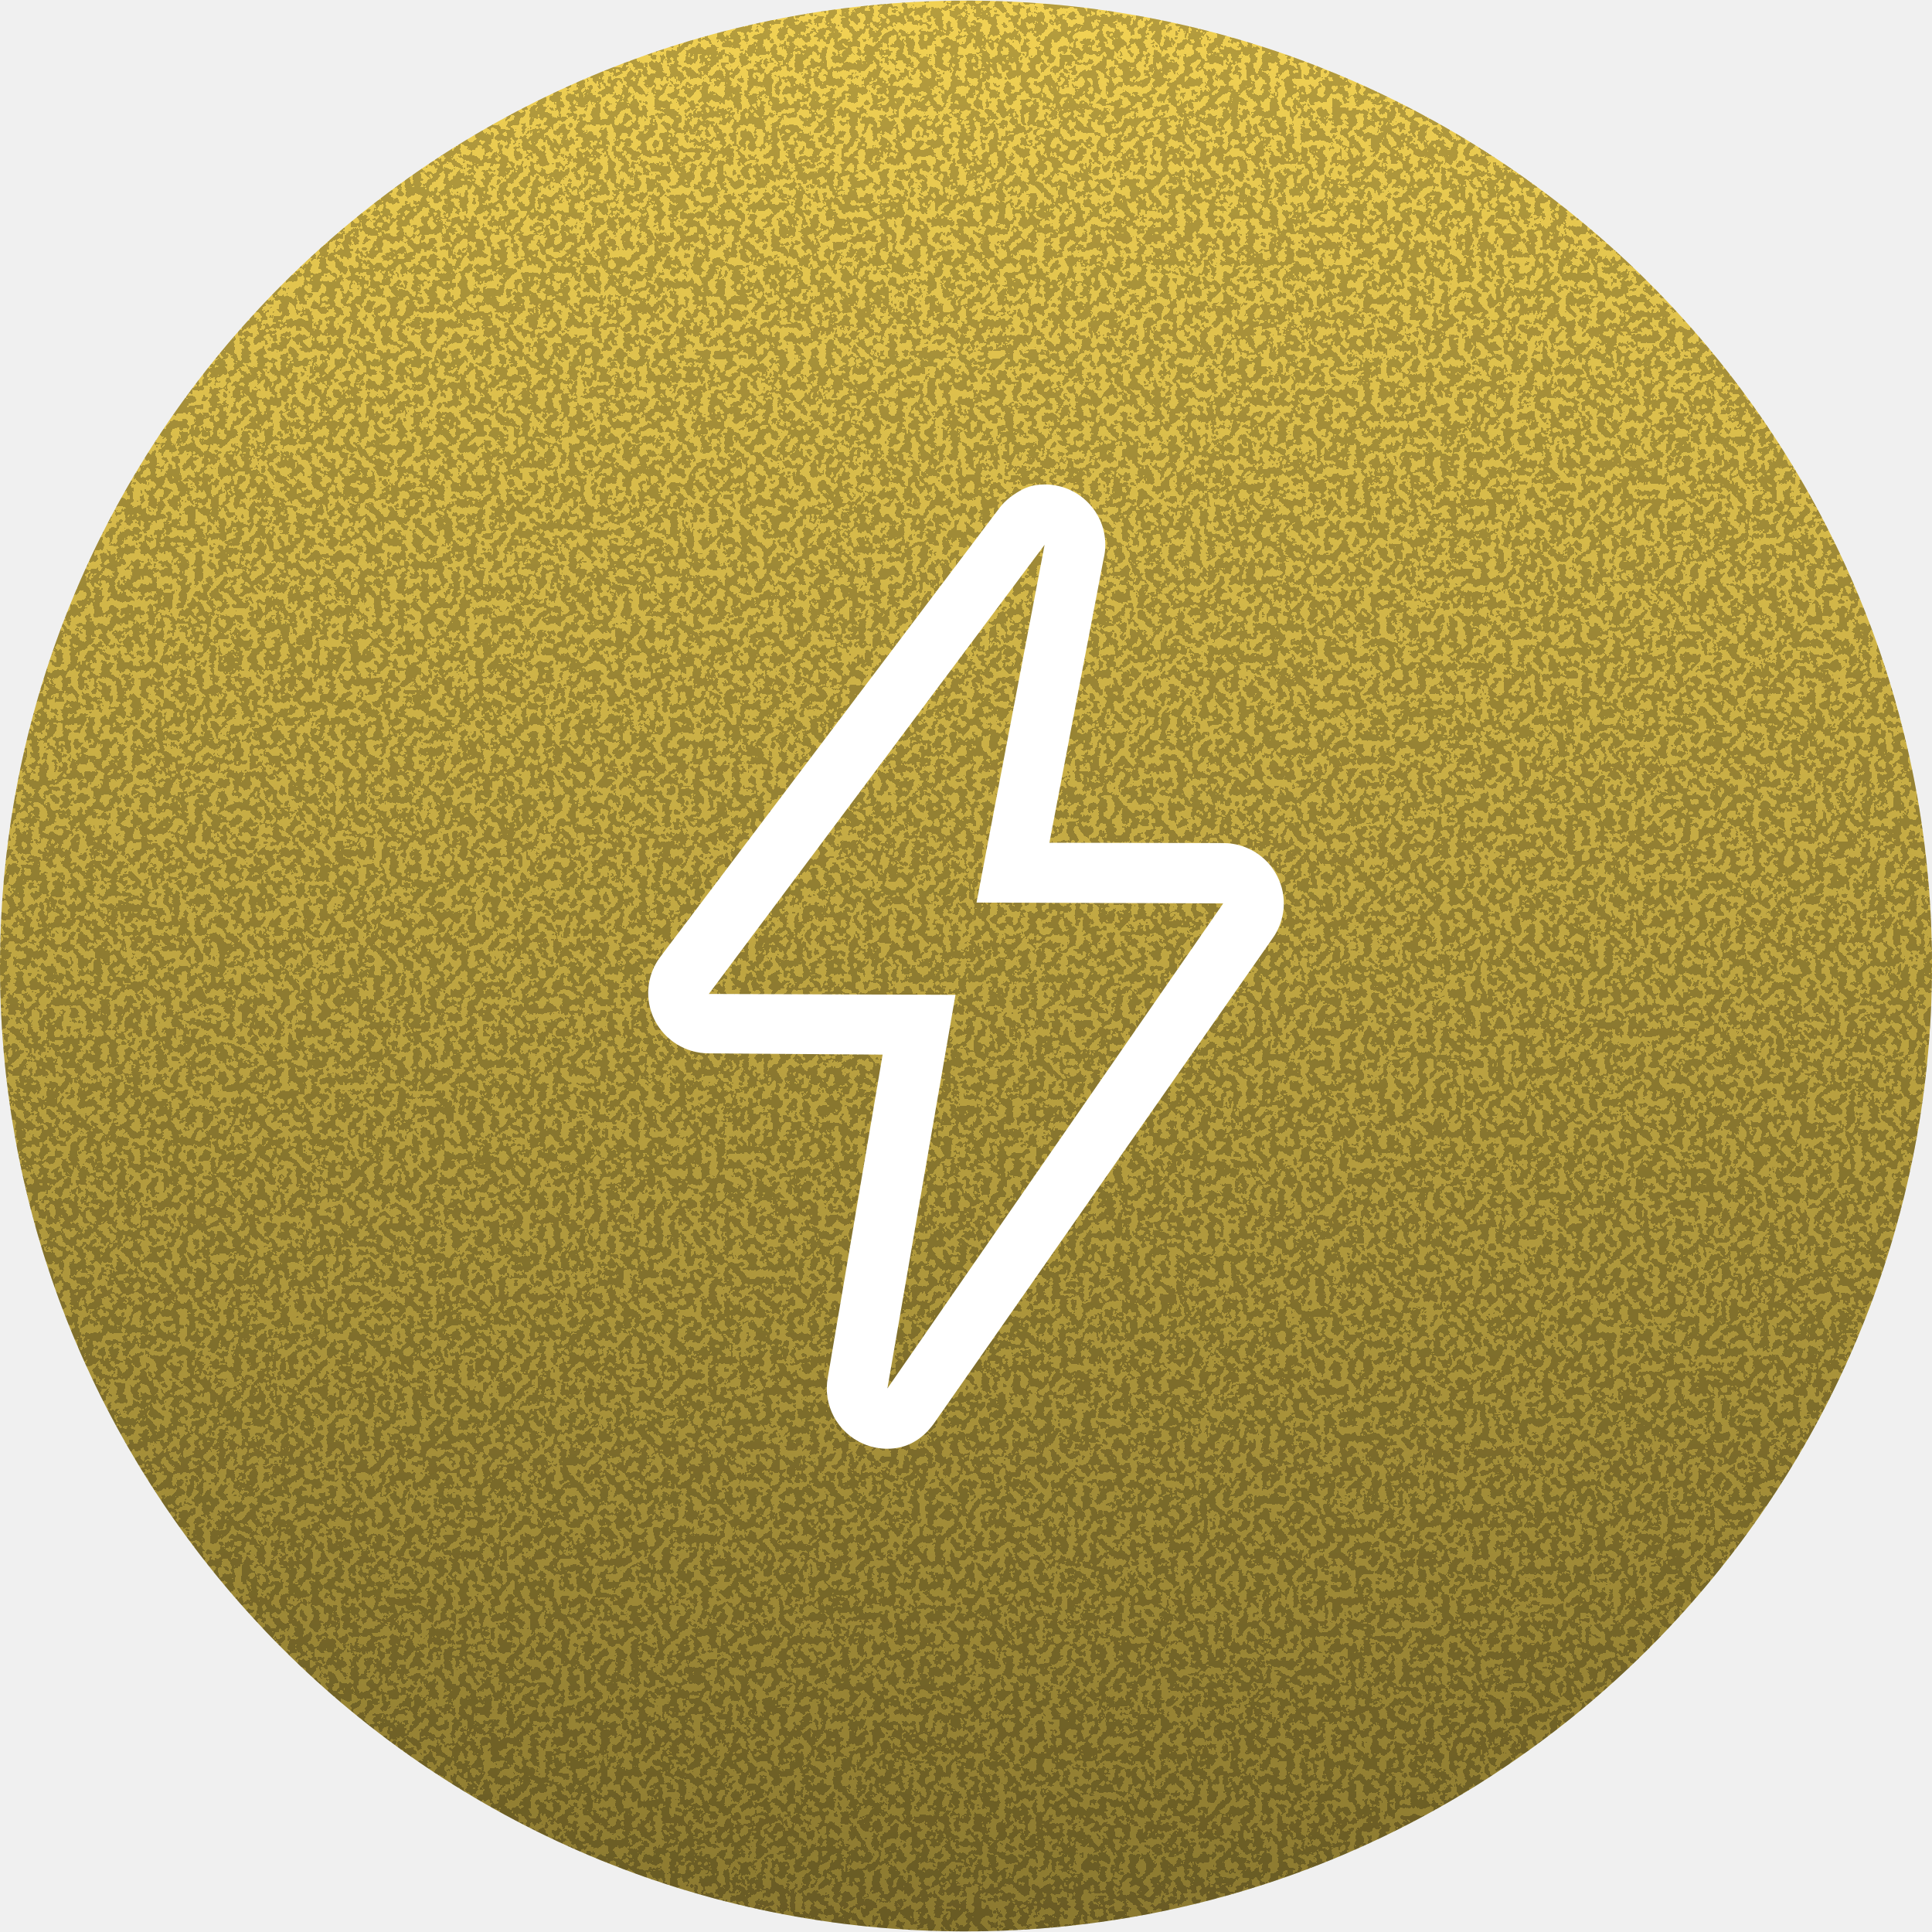
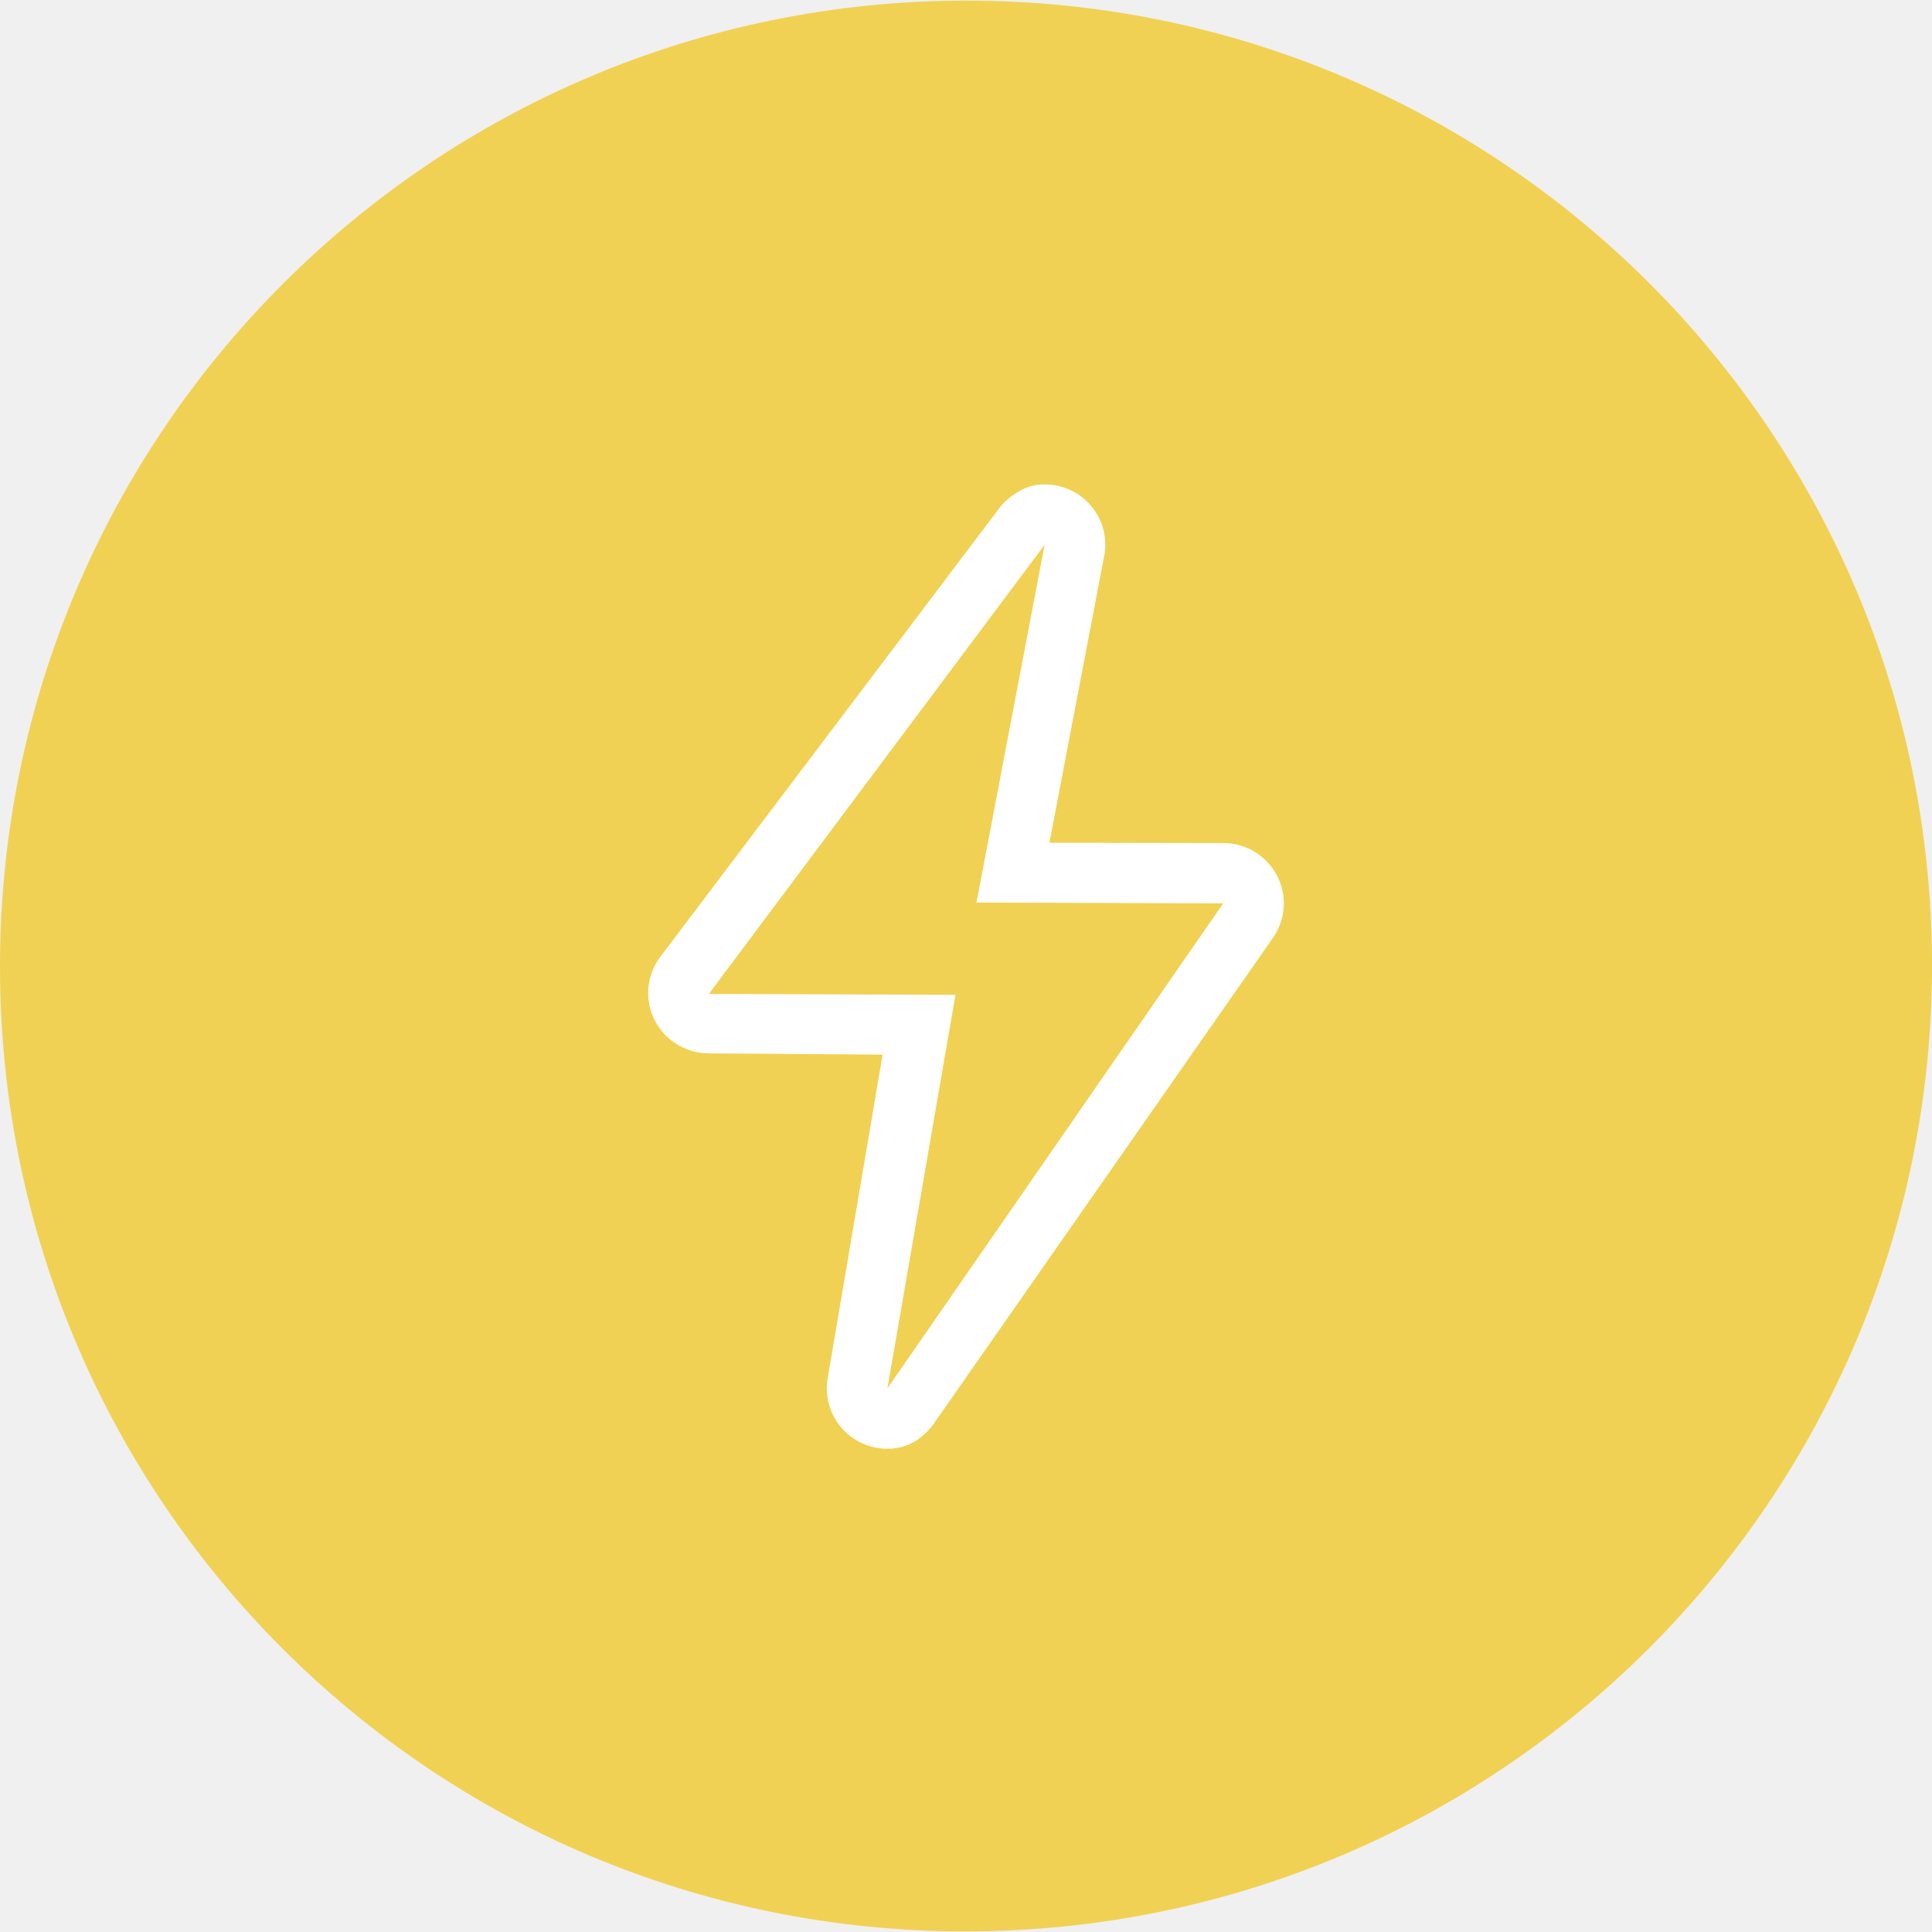
<svg xmlns="http://www.w3.org/2000/svg" width="124" height="124" viewBox="0 0 124 124" fill="none">
-   <g filter="url(#filter0_n_12_5847)">
-     <path d="M124 61.961C124 27.741 96.242 0.018 62 0.039C27.758 0.061 -4.20686e-06 27.819 -2.71011e-06 62.039C-1.21336e-06 96.259 27.758 123.982 62 123.961C96.242 123.939 124 96.181 124 61.961Z" fill="url(#paint0_linear_12_5847)" />
-   </g>
-   <g clip-path="url(#clip0_12_5847)">
+   <path d="M124 61.961C124 27.741 96.242 0.018 62 0.039C27.758 0.061 -4.20686e-06 27.819 -2.71011e-06 62.039C-1.21336e-06 96.259 27.758 123.982 62 123.961C96.242 123.939 124 96.181 124 61.961Z" fill="#F1D153" />
+   <g clip-path="url(#clip0_84_2358)">
    <path d="M67.045 34.966L62.674 57.929L78.507 57.983L56.956 89.112L61.326 63.849L45.494 63.794L67.045 34.966ZM67.048 31.093C66.943 31.093 66.839 31.096 66.736 31.104C66.052 31.16 65.599 31.388 65.061 31.749C64.759 31.951 64.486 32.194 64.251 32.472C64.18 32.555 64.114 32.642 64.051 32.731L42.346 61.458C41.489 62.633 41.363 64.183 42.021 65.479C42.679 66.775 44.008 67.596 45.466 67.607L56.648 67.688L53.132 88.4C52.798 90.18 53.747 91.954 55.418 92.669C55.903 92.878 56.426 92.985 56.955 92.985C58.172 92.985 59.172 92.415 59.923 91.387L81.656 60.257C82.513 59.083 82.638 57.53 81.98 56.236C81.323 54.941 79.993 54.119 78.535 54.109L67.354 54.089L70.831 35.878C70.905 35.58 70.942 35.273 70.942 34.966C70.942 32.871 69.273 31.162 67.185 31.095C67.139 31.093 67.093 31.093 67.048 31.093L67.048 31.093Z" fill="white" />
  </g>
  <defs>
-     <filter id="filter0_n_12_5847" x="0" y="0.039" width="124" height="123.921" filterUnits="userSpaceOnUse" color-interpolation-filters="sRGB">
-       <feFlood flood-opacity="0" result="BackgroundImageFix" />
-       <feBlend mode="normal" in="SourceGraphic" in2="BackgroundImageFix" result="shape" />
-       <feTurbulence type="fractalNoise" baseFrequency="2 2" stitchTiles="stitch" numOctaves="3" result="noise" seed="9303" />
-       <feColorMatrix in="noise" type="luminanceToAlpha" result="alphaNoise" />
-       <feComponentTransfer in="alphaNoise" result="coloredNoise1">
-         <feFuncA type="discrete" tableValues="1 1 1 1 1 1 1 1 1 1 1 1 1 1 1 1 1 1 1 1 1 1 1 1 1 1 1 1 1 1 1 1 1 1 1 1 1 1 1 1 1 1 1 1 1 1 1 1 1 1 1 0 0 0 0 0 0 0 0 0 0 0 0 0 0 0 0 0 0 0 0 0 0 0 0 0 0 0 0 0 0 0 0 0 0 0 0 0 0 0 0 0 0 0 0 0 0 0 0 0 " />
-       </feComponentTransfer>
-       <feComposite operator="in" in2="shape" in="coloredNoise1" result="noise1Clipped" />
-       <feFlood flood-color="rgba(0, 0, 0, 0.25)" result="color1Flood" />
-       <feComposite operator="in" in2="noise1Clipped" in="color1Flood" result="color1" />
-       <feMerge result="effect1_noise_12_5847">
-         <feMergeNode in="shape" />
-         <feMergeNode in="color1" />
-       </feMerge>
-     </filter>
-     <linearGradient id="paint0_linear_12_5847" x1="62" y1="0.386" x2="61.922" y2="124.307" gradientUnits="userSpaceOnUse">
-       <stop stop-color="#F1D153" />
-       <stop offset="1" stop-color="#8B7930" />
-     </linearGradient>
-     <clipPath id="clip0_12_5847">
+     <clipPath id="clip0_84_2358">
      <rect width="61.98" height="61.98" fill="white" transform="translate(31.0098 31.0491)" />
    </clipPath>
  </defs>
</svg>
